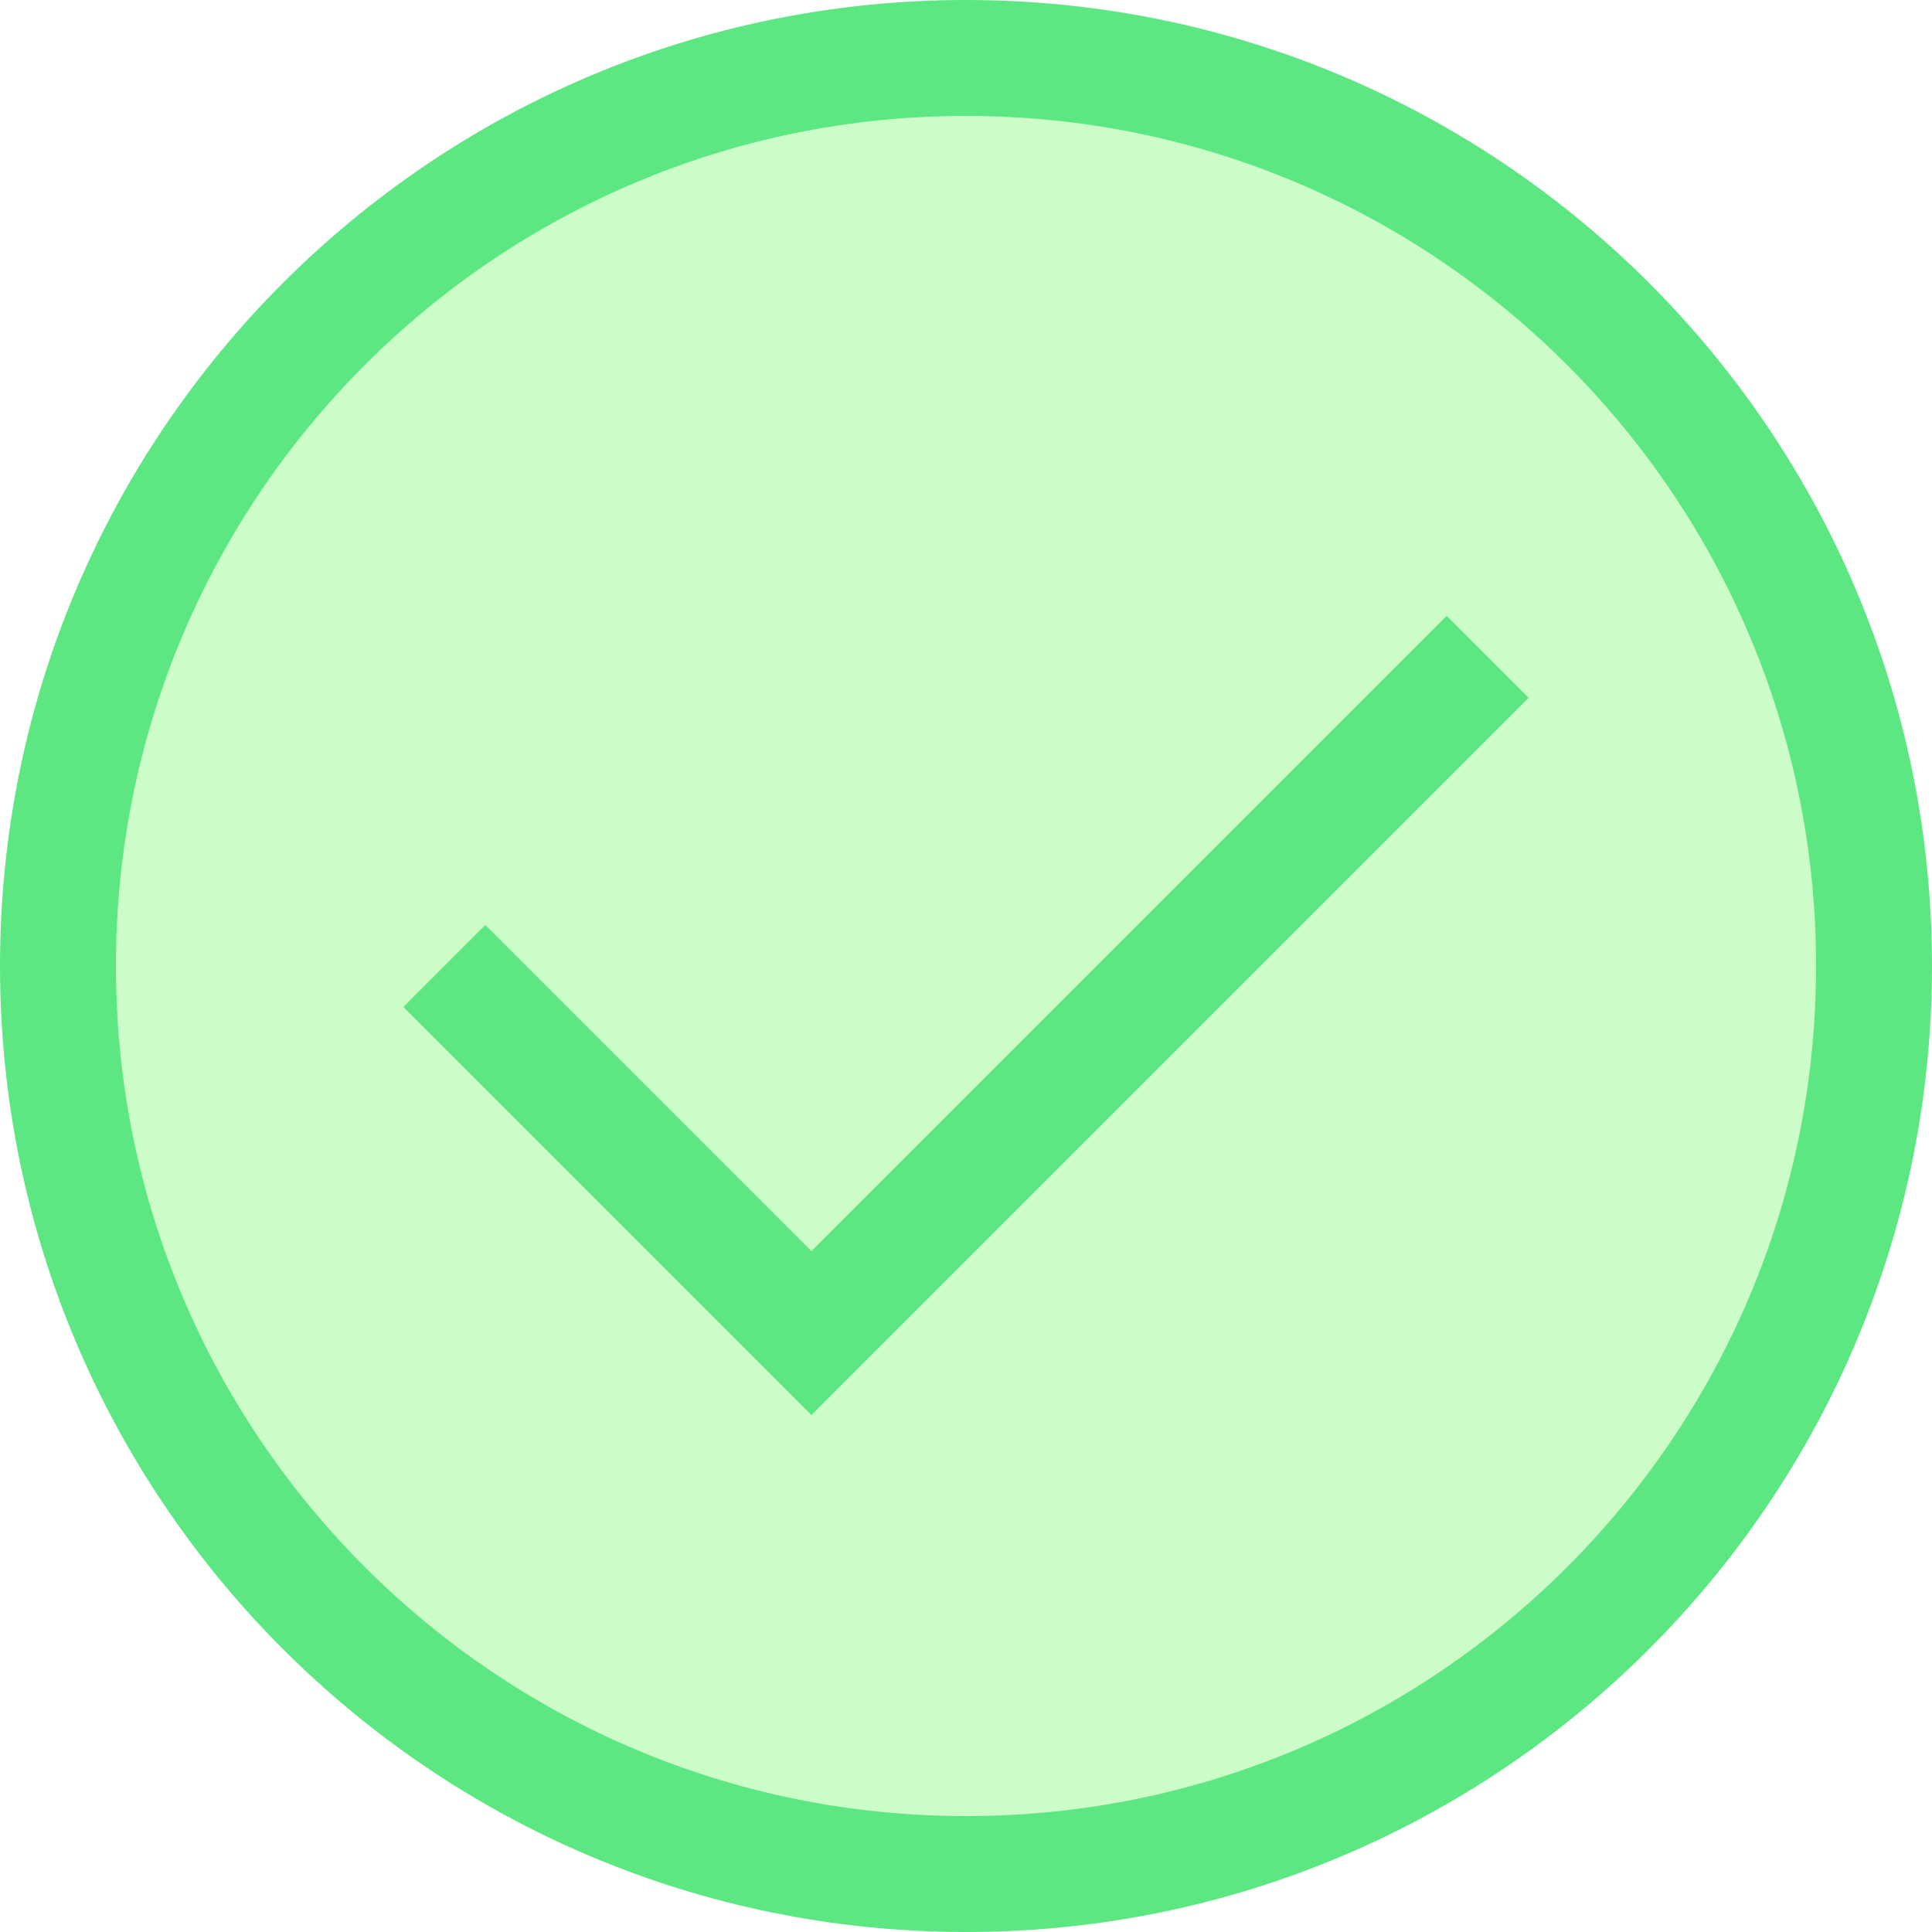
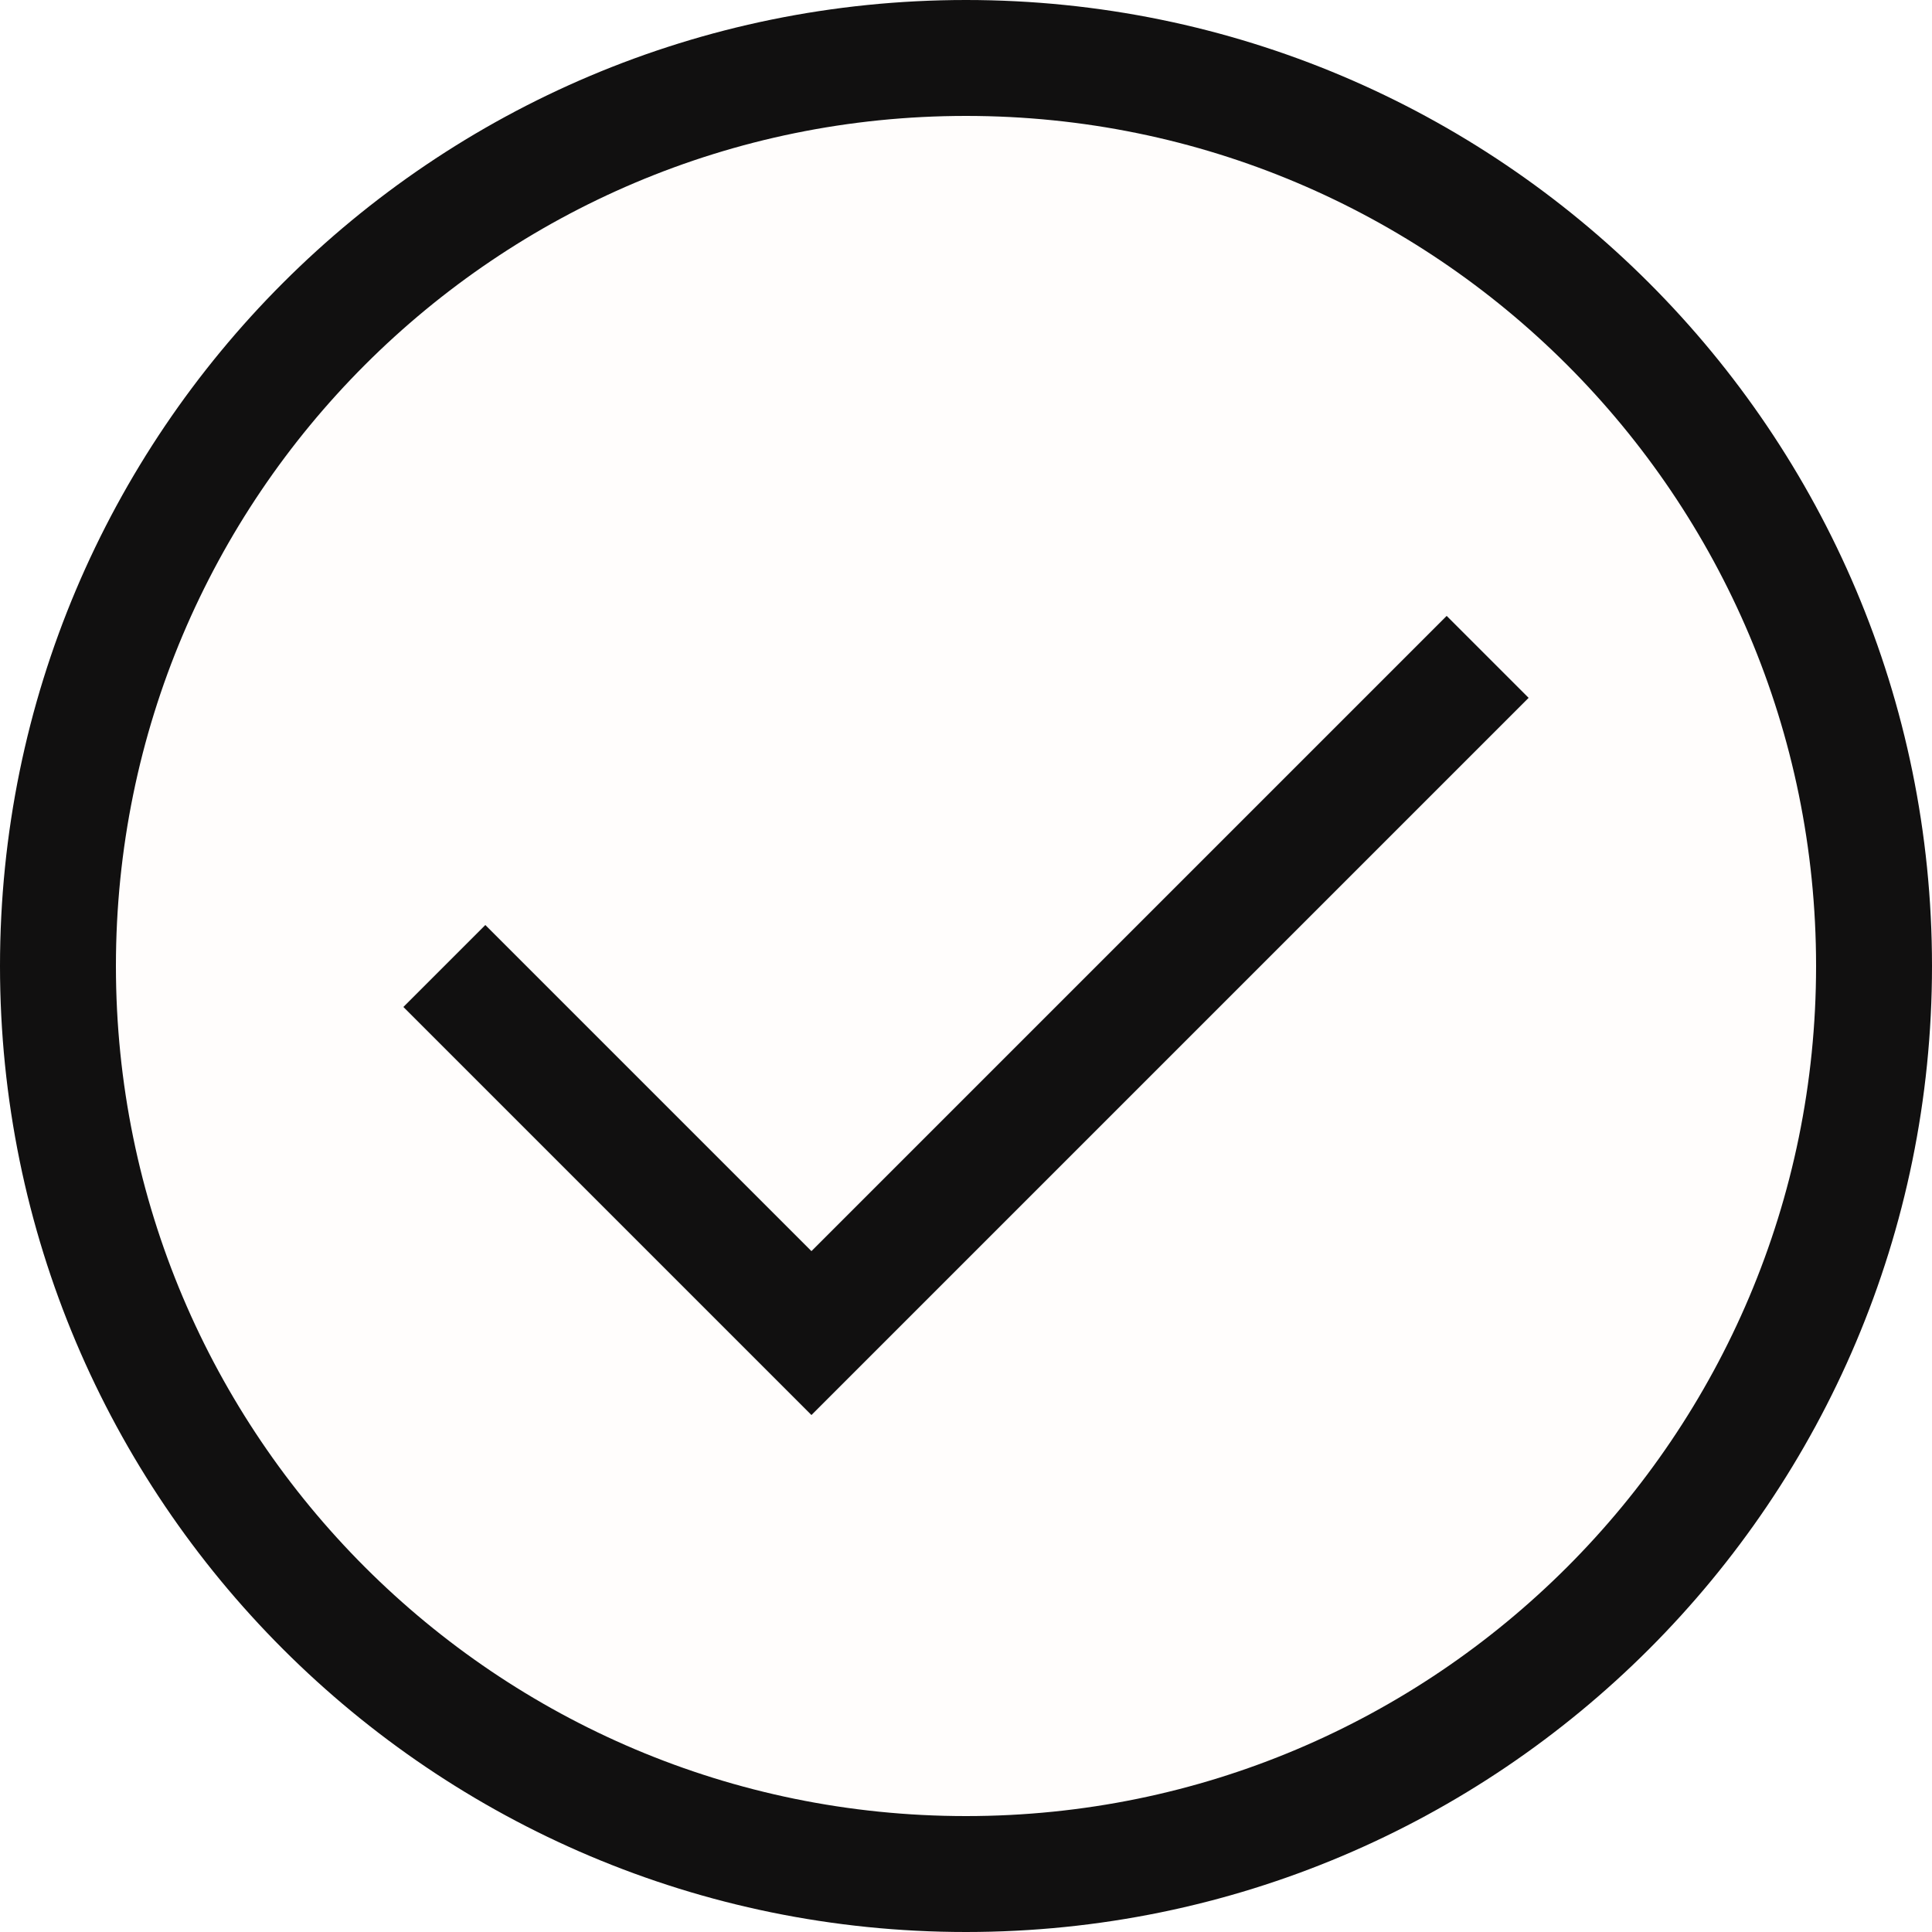
<svg xmlns="http://www.w3.org/2000/svg" width="50" height="50" viewBox="0 0 50 50" fill="none">
-   <circle cx="25" cy="25" r="23.5" fill="#CCFCC7" stroke="#5CE783" stroke-width="3" />
-   <path d="M11.5 25L21 34.5L38.5 17" stroke="#5CE783" stroke-width="3" />
+   <circle cx="25" cy="25" r="23.5" fill="#fffdfc" stroke="#111010" stroke-width="3" />
+   <path d="M11.5 25L21 34.5L38.5 17" stroke="#111010" stroke-width="3" />
</svg>
